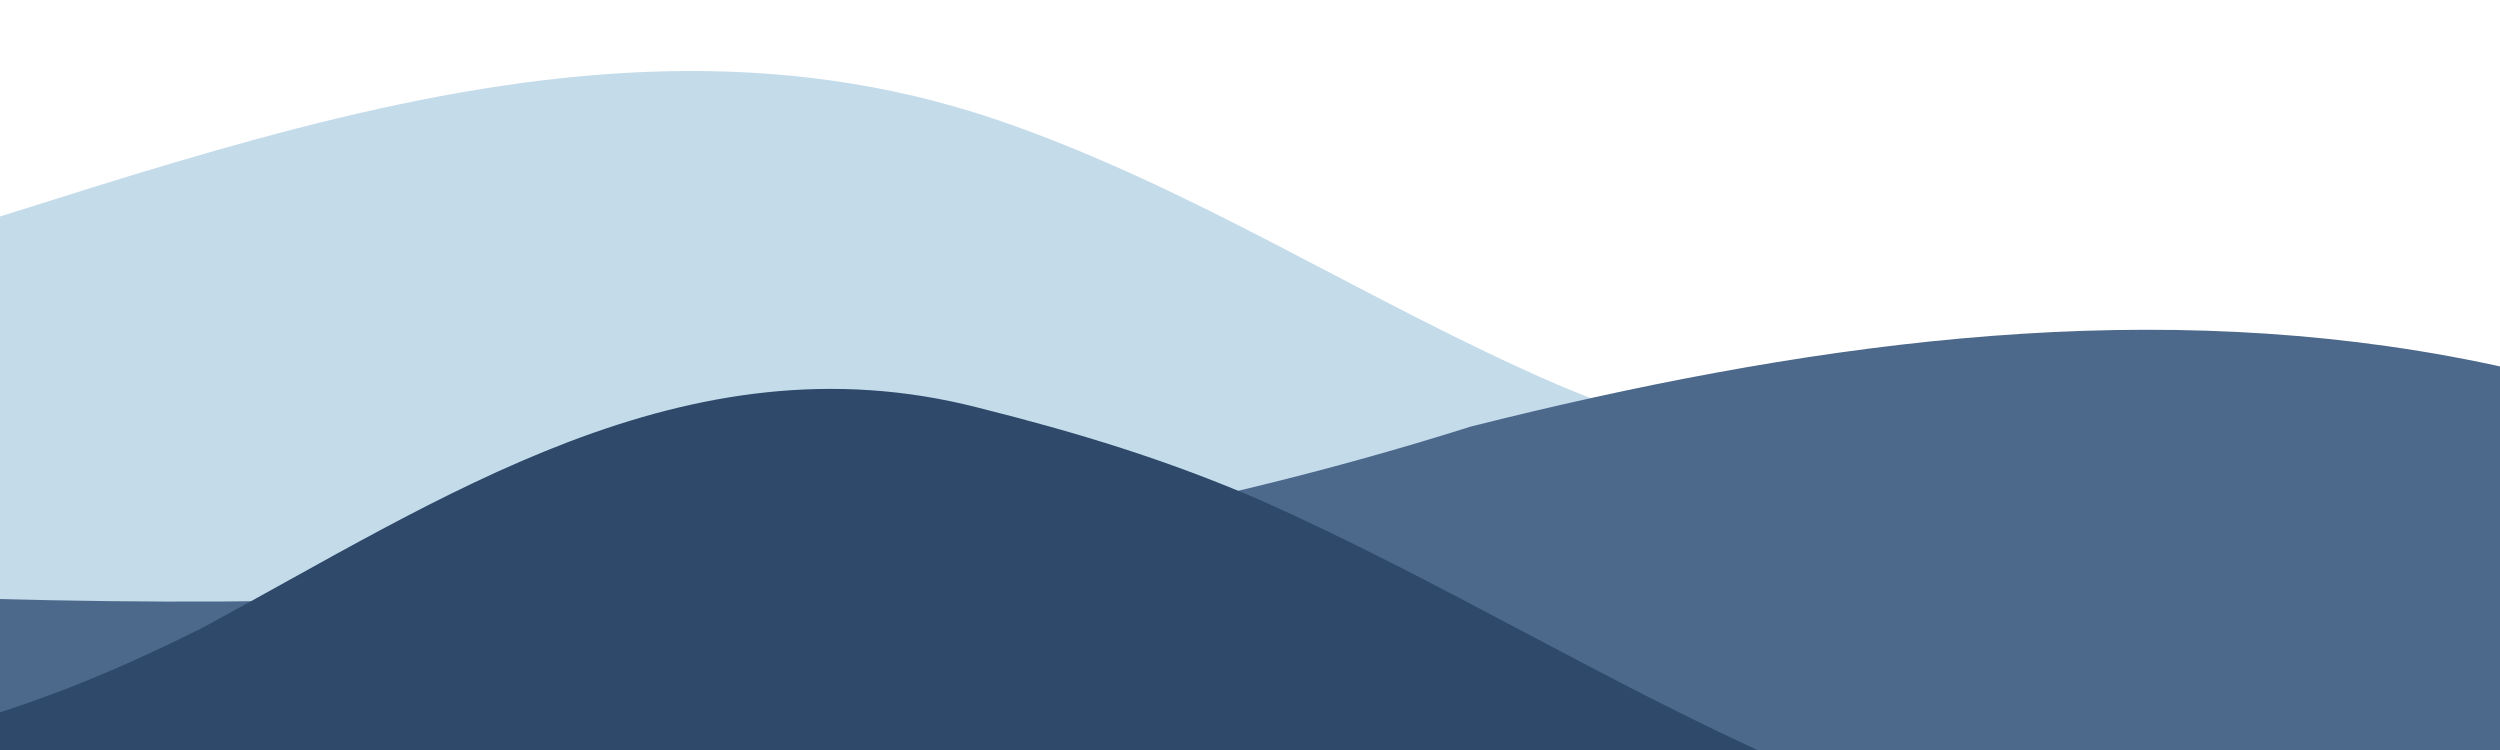
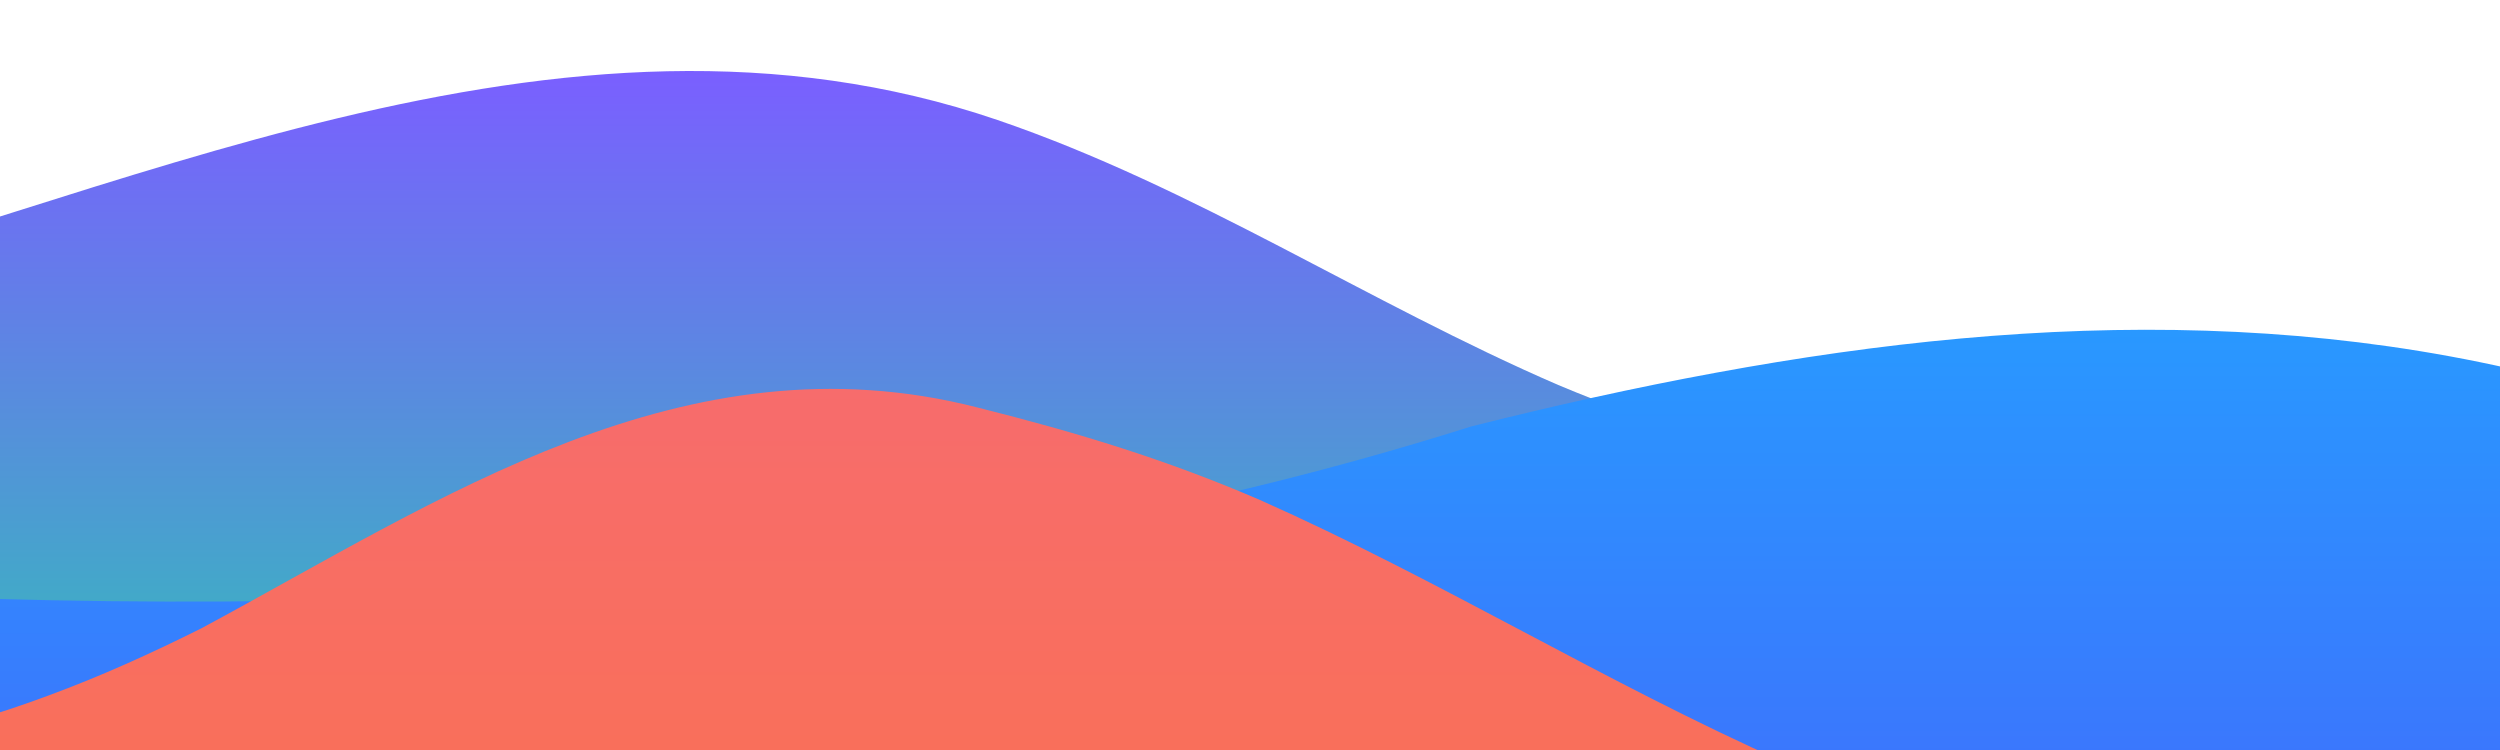
- <svg xmlns="http://www.w3.org/2000/svg" version="1.1" class="building-waves" preserveAspectRatio="none" x="0px" y="0px" viewBox="0 0 1000 300" enable-background="new 0 0 1000 300" xml:space="preserve">
-   <style type="text/css">
-      
- </style>
-   <path class="ani" fill="#c4dbea" d="M1082.3,481.7C930,489,778,495,625,481c-32-3-63.5-7.5-95-11.8C310,442,86,450-134,479c2-119,14-237,10-356   C46,81,223-12,399,48c79,27,148,73,224.3,106c19.1,8,38.6,15.2,58.7,21.2c20.1,6,40.7,10.7,62,13.9c117,17,231-1,344-24   c-1,89-3,178-5,266.7C1082.5,461.4,1082.3,481.7,1082.3,481.7z" />
-   <path class="ani" fill="#4c688b" d="M1081.3,556.9C896,532,712,547,526,562c-18,2-35,3-52.5,2.1c-25.3,0.4-50.7,0.6-75.9,1.1   C220,568,42,575-136,568c-1-56-1.8-111.7-2.4-167.5C-140,345-139,289-140,233c244,16,493,12,728.4-62.4   c32.6-8.2,65.2-15.5,97.9-21.5C817,125,948.3,121.7,1077,169c0,109,2,217,3.4,325.9C1080.9,532.5,1081.3,556.9,1081.3,556.9z" />
-   <path class="ani" fill="#2e496a" d="M1082,655c0,0-25.9,0-70.1,0C783,663,556,661,326,643c-36-3-73-1-108.8,0.2c-26.3,1.6-52.7,3.8-79.2,6.8   c-61,6-122,6-182.9,5c-56.3,0-90.1,0-90.1,0V307c0,0,33.8-0.5,89.6-10.3c22.3-4.4,43.9-10.7,64.8-18.5c20.9-7.7,41.2-16.9,61.2-26.9   C176,200,274,133,391,163c40,10,76,21,113,37c72,32,138,73,210,105c52,24,107,30,164,21c69-10,136-15,204-19c0,58,0,116,0,174   c0,43.5,0,87,0,119.6S1082,655,1082,655z" />
+ <svg xmlns="http://www.w3.org/2000/svg" version="1.1" preserveAspectRatio="none" x="0px" y="0px" viewBox="0 0 1000 300" enable-background="new 0 0 1000 300" xml:space="preserve">
+   <defs>
+     <linearGradient id="logo-gradient" x1="50%" y1="0%" x2="50%" y2="100%">
+       <stop offset="0%" stop-color="#7A5FFF">
+         <animate attributeName="stop-color" begin=".5s" values="#7A5FFF; #79c4c8; #7A5FFF" dur="30s" repeatCount="indefinite" />
+       </stop>
+       <stop offset="100%" stop-color="#01FF89">
+         <animate attributeName="stop-color" begin=".5s" values="#01FF89; #79c4c8; #01FF89" dur="30s" repeatCount="indefinite" />
+       </stop>
+     </linearGradient>
+   </defs>
+   <defs>
+     <linearGradient id="logo-gradient2" x1="50%" y1="0%" x2="50%" y2="100%">
+       <stop offset="0%" stop-color="#2998ff">
+         <animate attributeName="stop-color" begin="3s" values="#2998ff; #79c4c8; #2998ff" dur="30s" repeatCount="indefinite" />
+       </stop>
+       <stop offset="100%" stop-color="#5643fa">
+         <animate attributeName="stop-color" begin="3s" values="#5643fa; #79c4c8; #5643fa" dur="30s" repeatCount="indefinite" />
+       </stop>
+     </linearGradient>
+   </defs>
+   <defs>
+     <linearGradient id="logo-gradient3" x1="50%" y1="0%" x2="50%" y2="100%">
+       <stop offset="0%" stop-color="#f76c6c">
+         <animate attributeName="stop-color" begin="5.5s" values="#f76c6c; #faabab; #f76c6c" dur="30s" repeatCount="indefinite" />
+       </stop>
+       <stop offset="100%" stop-color="#ff7730">
+         <animate attributeName="stop-color" begin="5.5s" values="#ff7730; #faabab; #ff7730" dur="30s" repeatCount="indefinite" />
+       </stop>
+     </linearGradient>
+   </defs>
+   <g>
+     <path fill="url('#logo-gradient')" d="M1082.3,481.7C930,489,778,495,625,481c-32-3-63.5-7.5-95-11.8C310,442,86,450-134,479c2-119,14-237,10-356   C46,81,223-12,399,48c79,27,148,73,224.3,106c19.1,8,38.6,15.2,58.7,21.2c20.1,6,40.7,10.7,62,13.9c117,17,231-1,344-24   c-1,89-3,178-5,266.7C1082.5,461.4,1082.3,481.7,1082.3,481.7z" />
+     <path fill="url('#logo-gradient2')" d="M1081.3,556.9C896,532,712,547,526,562c-18,2-35,3-52.5,2.1c-25.3,0.4-50.7,0.6-75.9,1.1   C220,568,42,575-136,568c-1-56-1.8-111.7-2.4-167.5C-140,345-139,289-140,233c244,16,493,12,728.4-62.4   c32.6-8.2,65.2-15.5,97.9-21.5C817,125,948.3,121.7,1077,169c0,109,2,217,3.4,325.9C1080.9,532.5,1081.3,556.9,1081.3,556.9z" />
+     <path fill="url('#logo-gradient3')" d="M1082,655c0,0-25.9,0-70.1,0C783,663,556,661,326,643c-36-3-73-1-108.8,0.2c-26.3,1.6-52.7,3.8-79.2,6.8   c-61,6-122,6-182.9,5c-56.3,0-90.1,0-90.1,0V307c0,0,33.8-0.5,89.6-10.3c22.3-4.4,43.9-10.7,64.8-18.5c20.9-7.7,41.2-16.9,61.2-26.9   C176,200,274,133,391,163c40,10,76,21,113,37c72,32,138,73,210,105c52,24,107,30,164,21c69-10,136-15,204-19c0,58,0,116,0,174   c0,43.5,0,87,0,119.6S1082,655,1082,655z" />
+   </g>
</svg>
